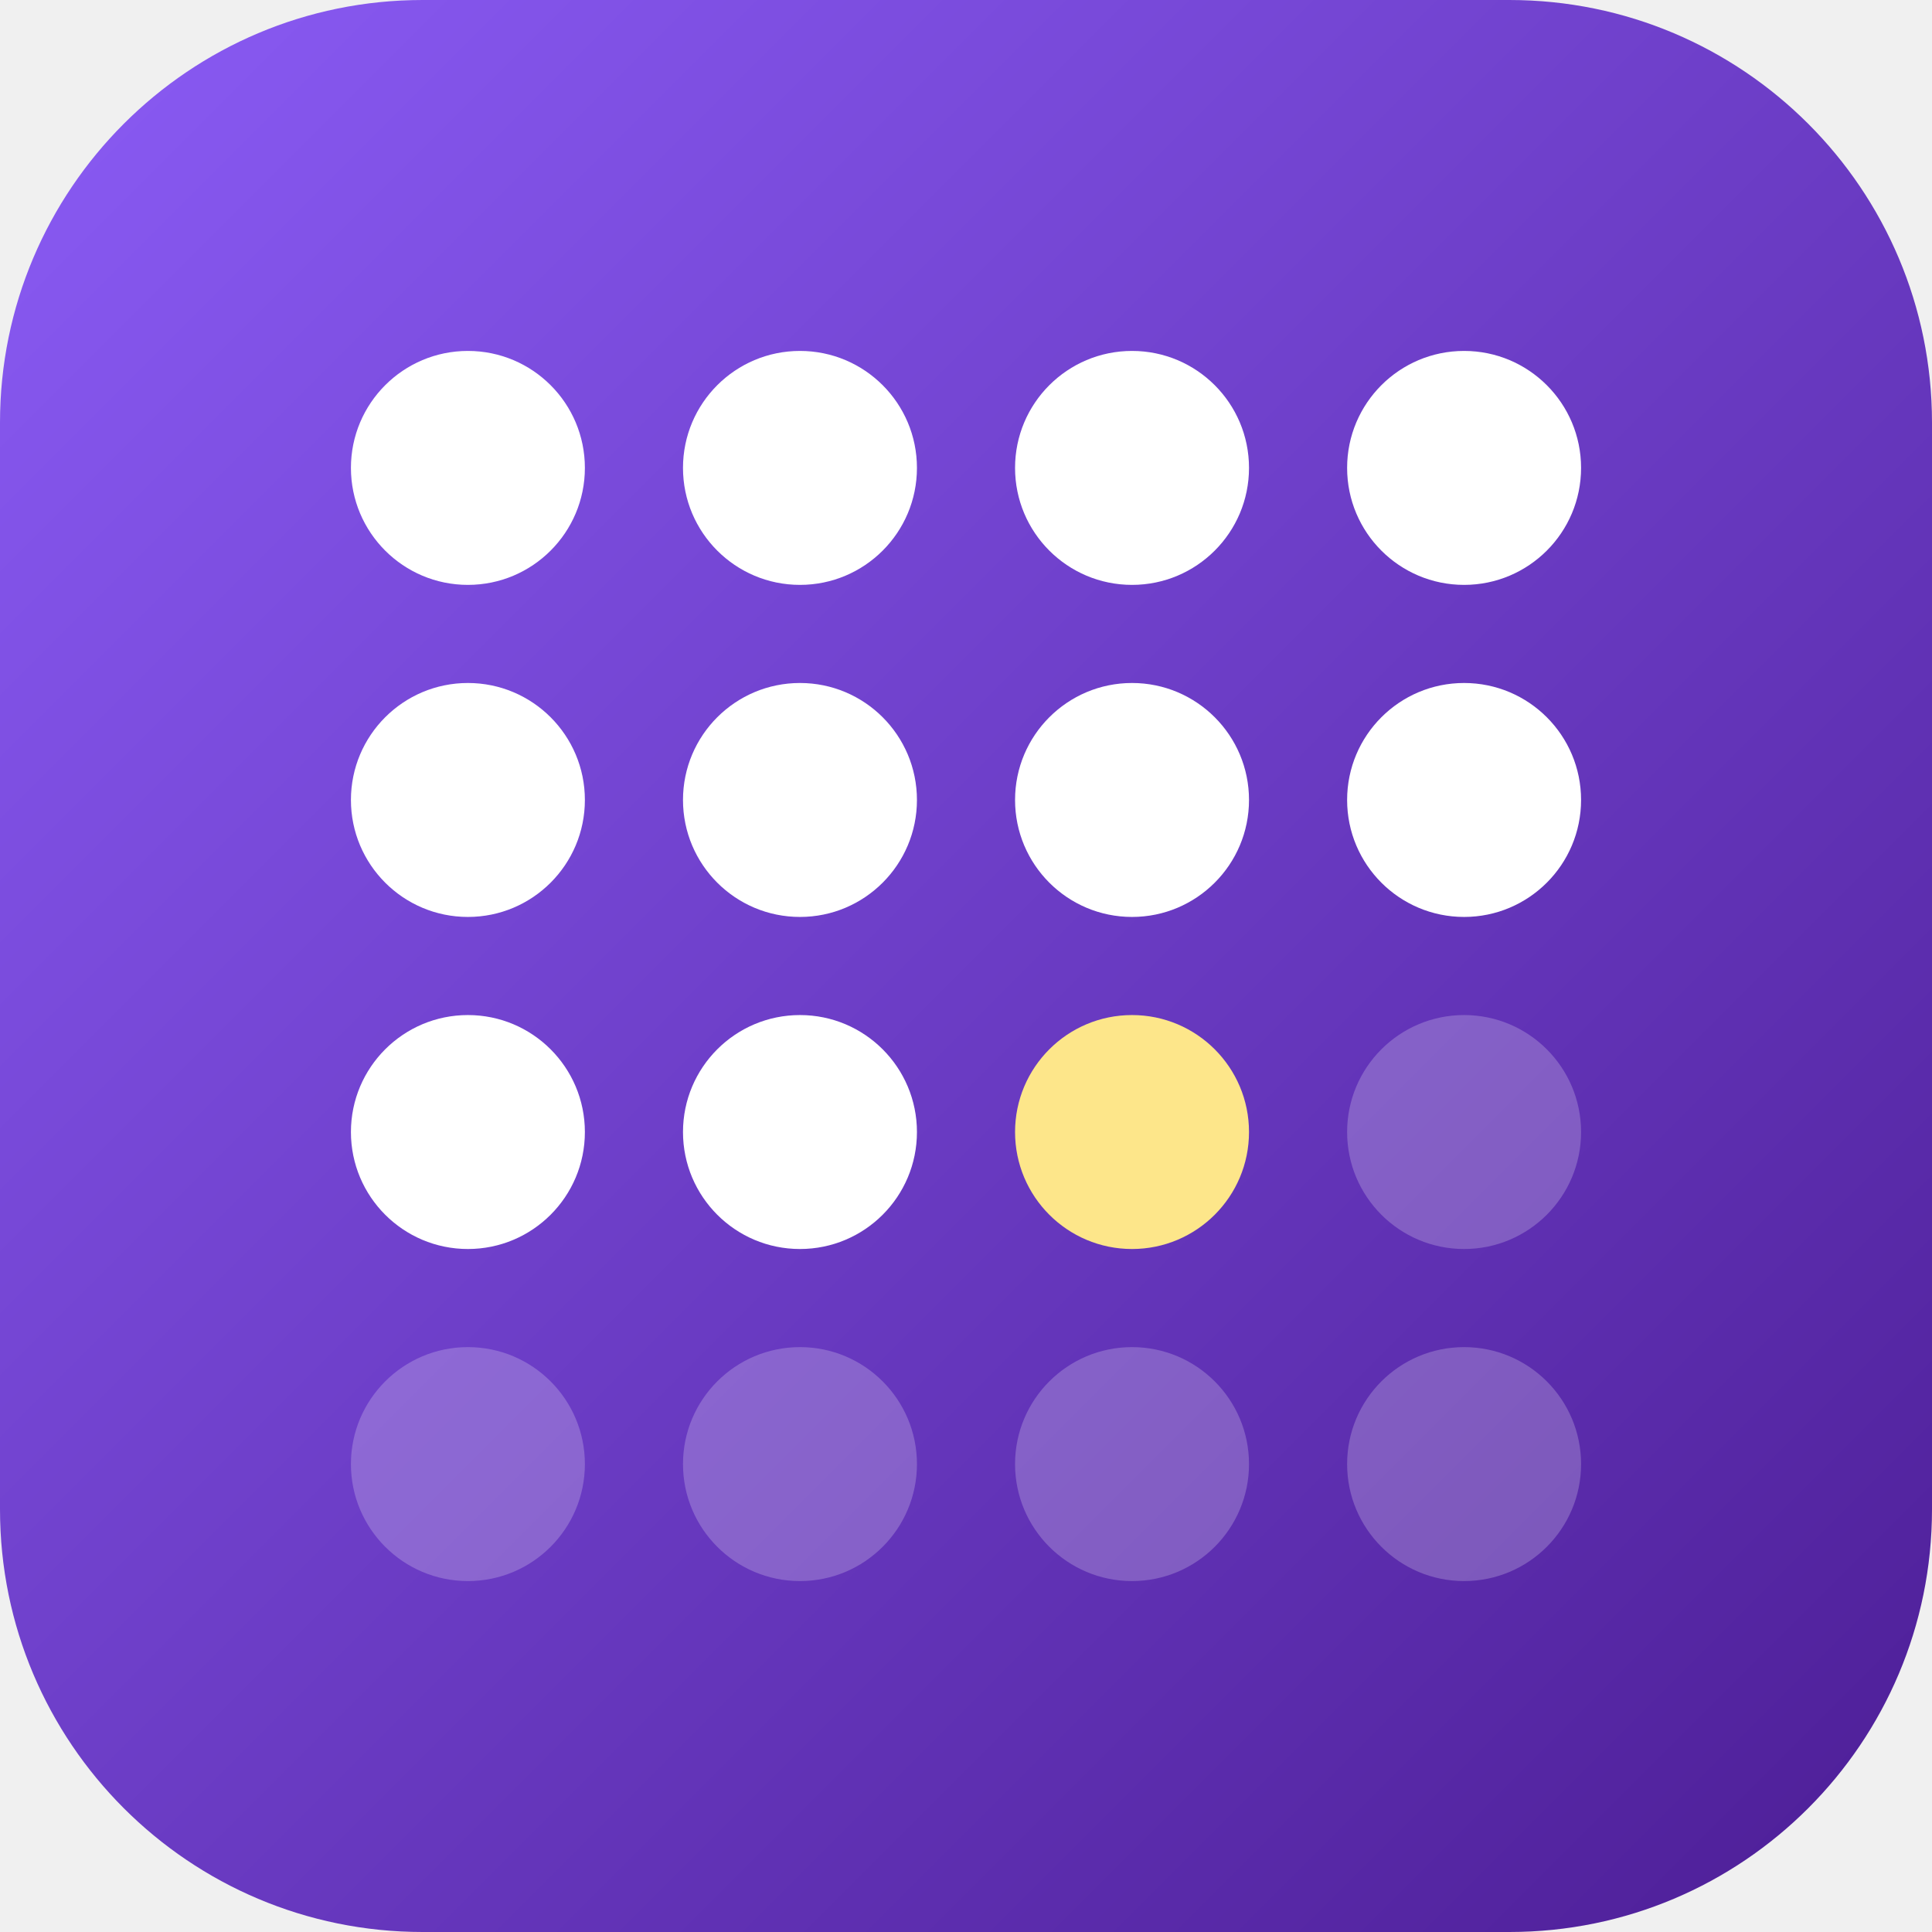
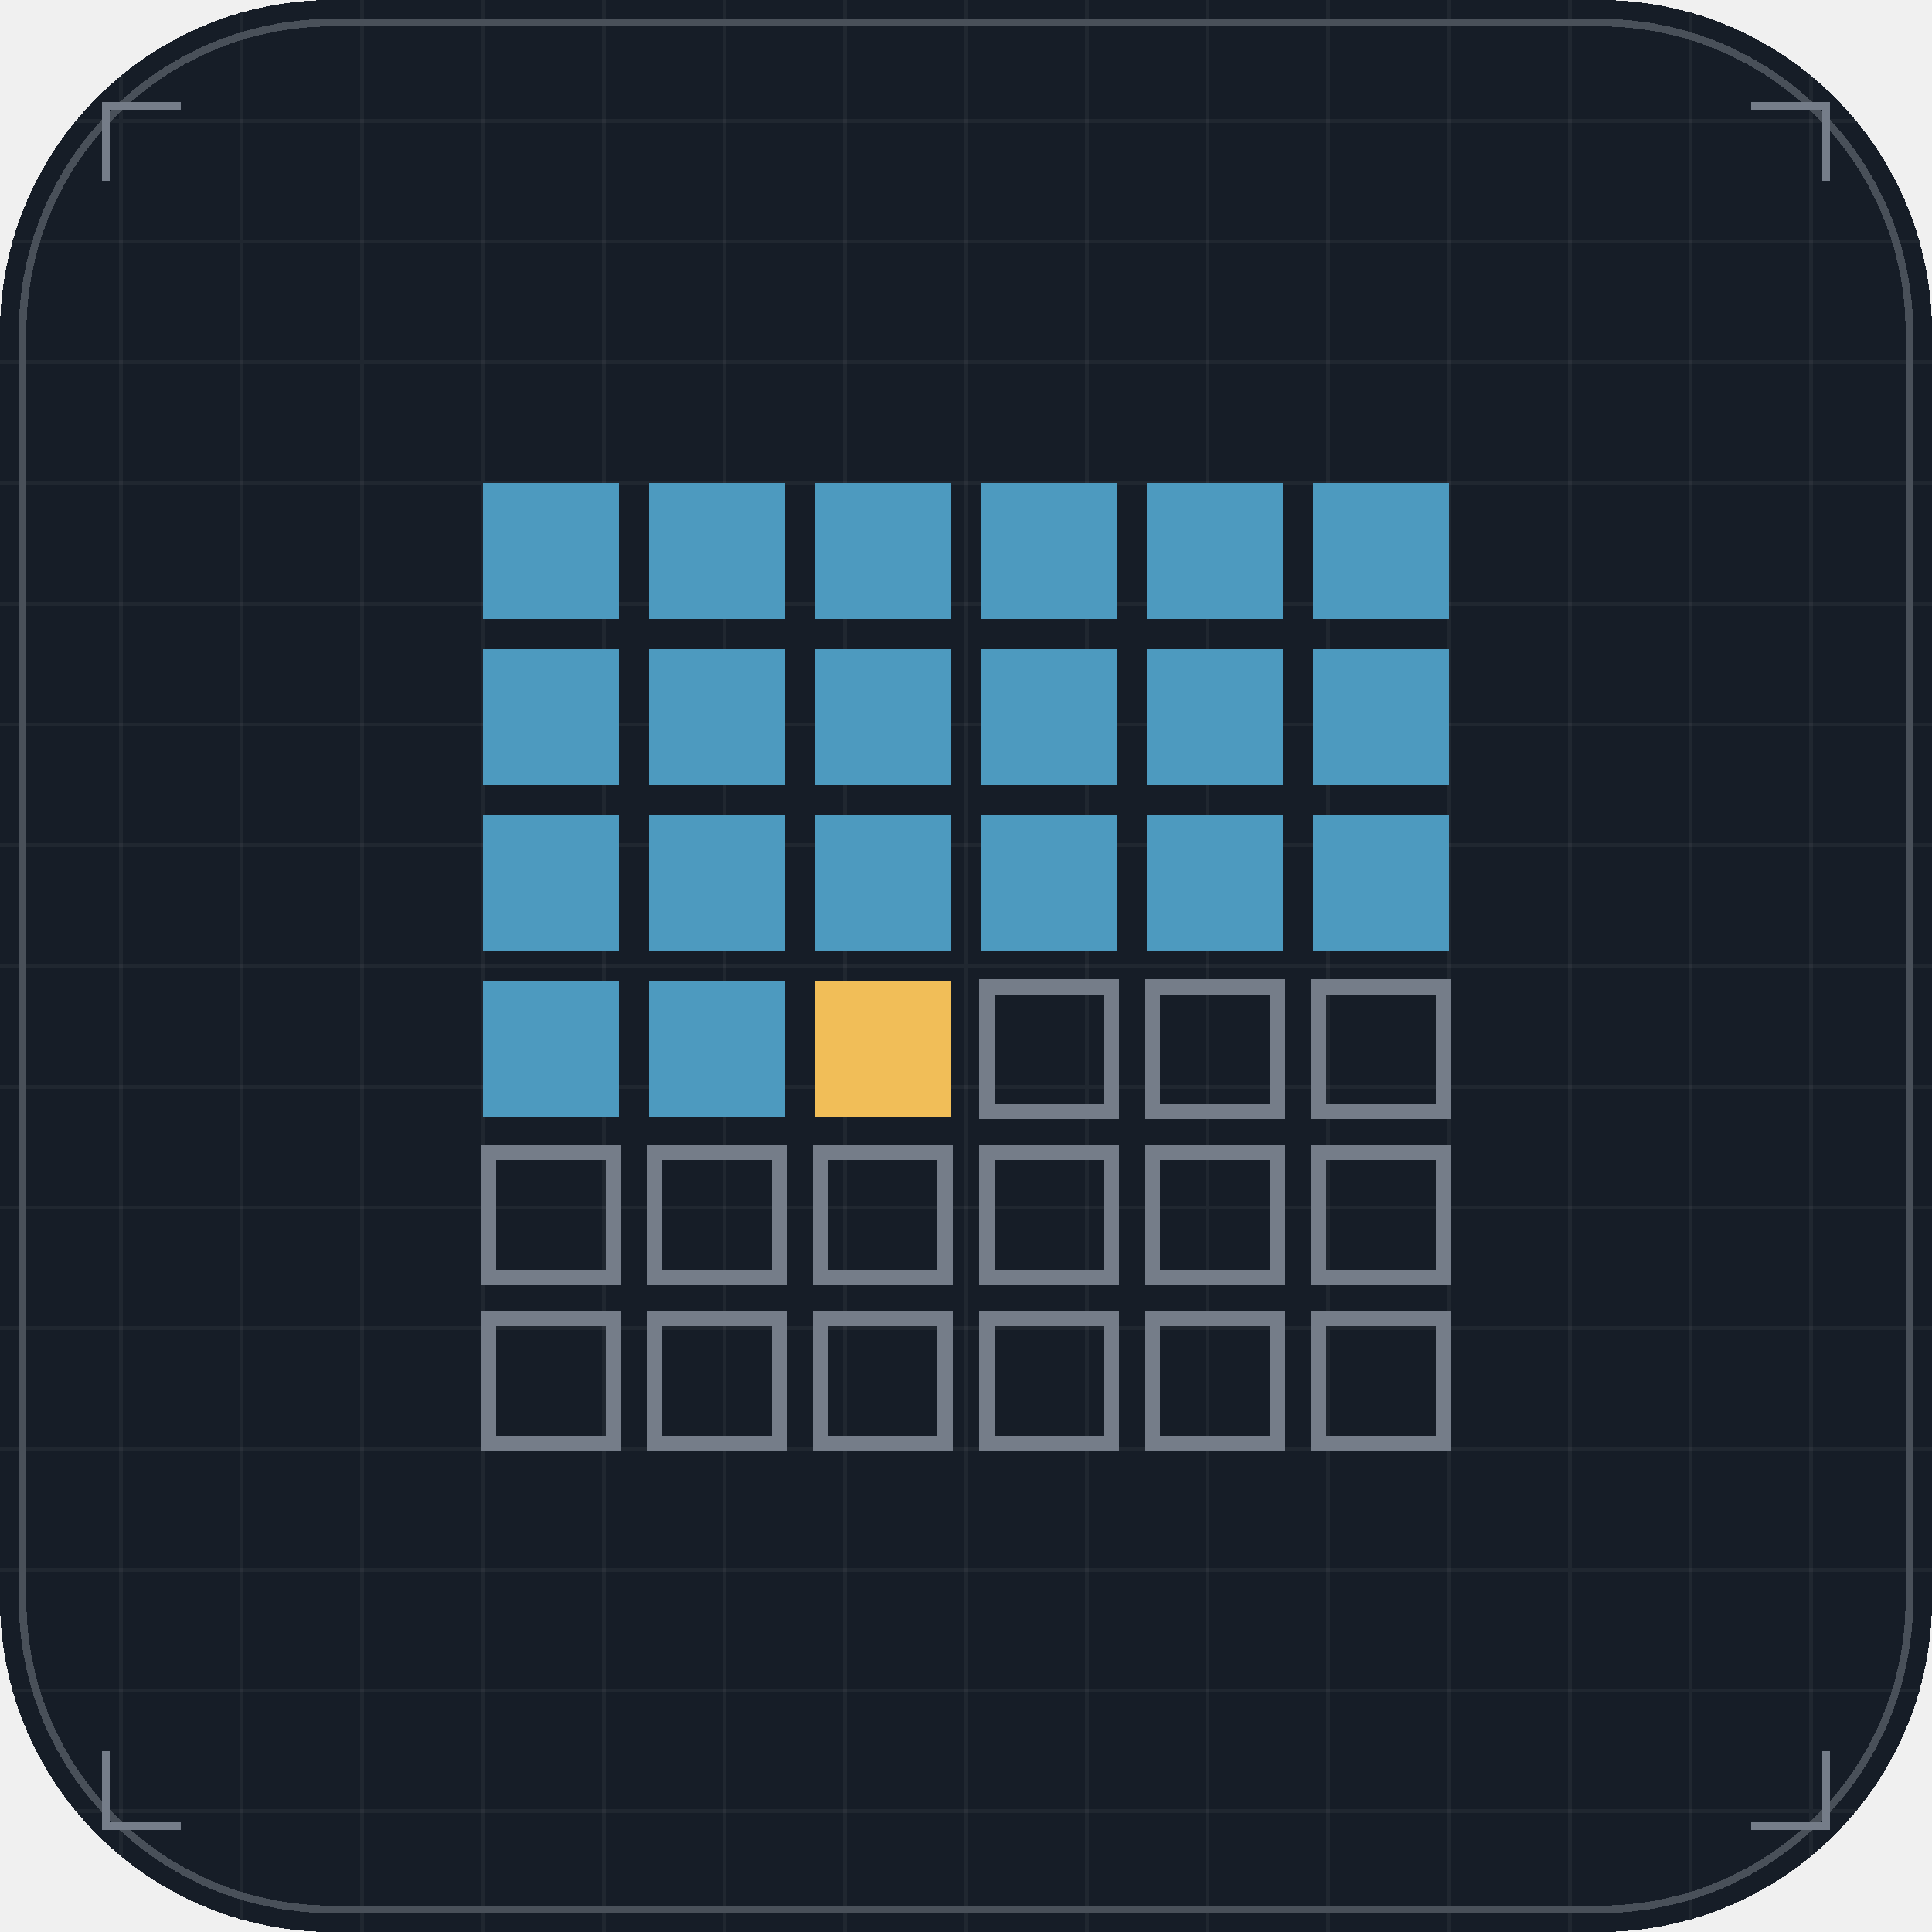
- <svg xmlns="http://www.w3.org/2000/svg" viewBox="0 0 512 512" width="512" height="512">
+ <svg xmlns="http://www.w3.org/2000/svg" viewBox="0 0 512 512" width="512" height="512" shape-rendering="crispEdges">
  <defs>
-     <linearGradient id="g" x1="0" y1="0" x2="1" y2="1">
-       <stop offset="0" stop-color="#8B5CF6" />
-       <stop offset="1" stop-color="#4C1D95" />
-     </linearGradient>
+     <clipPath id="c">
+       <rect width="512" height="512" rx="88" />
+     </clipPath>
  </defs>
-   <rect width="512" height="512" rx="112" fill="url(#g)" />
-   <circle cx="124" cy="124" r="31" fill="#FFFFFF" />
-   <circle cx="212" cy="124" r="31" fill="#FFFFFF" />
-   <circle cx="300" cy="124" r="31" fill="#FFFFFF" />
-   <circle cx="388" cy="124" r="31" fill="#FFFFFF" />
-   <circle cx="124" cy="212" r="31" fill="#FFFFFF" />
-   <circle cx="212" cy="212" r="31" fill="#FFFFFF" />
-   <circle cx="300" cy="212" r="31" fill="#FFFFFF" />
-   <circle cx="388" cy="212" r="31" fill="#FFFFFF" />
-   <circle cx="124" cy="300" r="31" fill="#FFFFFF" />
-   <circle cx="212" cy="300" r="31" fill="#FFFFFF" />
-   <circle cx="300" cy="300" r="31" fill="#FDE68A" />
-   <circle cx="388" cy="300" r="31" fill="#FFFFFF" fill-opacity="0.22" />
-   <circle cx="124" cy="388" r="31" fill="#FFFFFF" fill-opacity="0.22" />
-   <circle cx="212" cy="388" r="31" fill="#FFFFFF" fill-opacity="0.22" />
-   <circle cx="300" cy="388" r="31" fill="#FFFFFF" fill-opacity="0.22" />
-   <circle cx="388" cy="388" r="31" fill="#FFFFFF" fill-opacity="0.22" />
+   <rect width="512" height="512" rx="88" fill="#161d27" />
+   <g clip-path="url(#c)" stroke="#fff" stroke-opacity=".045" stroke-width="1">
+     <path d="M32 0V512M0 32H512" />
+     <path d="M64 0V512M0 64H512" />
+     <path d="M96 0V512M0 96H512" />
+     <path d="M128 0V512M0 128H512" />
+     <path d="M160 0V512M0 160H512" />
+     <path d="M192 0V512M0 192H512" />
+     <path d="M224 0V512M0 224H512" />
+     <path d="M256 0V512M0 256H512" />
+     <path d="M288 0V512M0 288H512" />
+     <path d="M320 0V512M0 320H512" />
+     <path d="M352 0V512M0 352H512" />
+     <path d="M384 0V512M0 384H512" />
+     <path d="M416 0V512M0 416H512" />
+     <path d="M448 0V512M0 448H512" />
+     <path d="M480 0V512M0 480H512" />
+   </g>
+   <rect x="6" y="6" width="500" height="500" rx="82" fill="none" stroke="#495059" stroke-width="2" />
+   <g stroke="#757d89" stroke-width="2" fill="none">
+     <path d="M28 48V28H48M464 28H484V48M28 464V484H48M464 484H484V464" />
+   </g>
+   <rect x="128" y="128" width="36" height="36" fill="#4D9ABF" />
+   <rect x="172" y="128" width="36" height="36" fill="#4D9ABF" />
+   <rect x="216" y="128" width="36" height="36" fill="#4D9ABF" />
+   <rect x="260" y="128" width="36" height="36" fill="#4D9ABF" />
+   <rect x="304" y="128" width="36" height="36" fill="#4D9ABF" />
+   <rect x="348" y="128" width="36" height="36" fill="#4D9ABF" />
+   <rect x="128" y="172" width="36" height="36" fill="#4D9ABF" />
+   <rect x="172" y="172" width="36" height="36" fill="#4D9ABF" />
+   <rect x="216" y="172" width="36" height="36" fill="#4D9ABF" />
+   <rect x="260" y="172" width="36" height="36" fill="#4D9ABF" />
+   <rect x="304" y="172" width="36" height="36" fill="#4D9ABF" />
+   <rect x="348" y="172" width="36" height="36" fill="#4D9ABF" />
+   <rect x="128" y="216" width="36" height="36" fill="#4D9ABF" />
+   <rect x="172" y="216" width="36" height="36" fill="#4D9ABF" />
+   <rect x="216" y="216" width="36" height="36" fill="#4D9ABF" />
+   <rect x="260" y="216" width="36" height="36" fill="#4D9ABF" />
+   <rect x="304" y="216" width="36" height="36" fill="#4D9ABF" />
+   <rect x="348" y="216" width="36" height="36" fill="#4D9ABF" />
+   <rect x="128" y="260" width="36" height="36" fill="#4D9ABF" />
+   <rect x="172" y="260" width="36" height="36" fill="#4D9ABF" />
+   <rect x="216" y="260" width="36" height="36" fill="#F1BE58" />
+   <rect x="261.5" y="261.5" width="33" height="33" fill="none" stroke="#757d89" stroke-width="4" />
+   <rect x="305.5" y="261.5" width="33" height="33" fill="none" stroke="#757d89" stroke-width="4" />
+   <rect x="349.5" y="261.5" width="33" height="33" fill="none" stroke="#757d89" stroke-width="4" />
+   <rect x="129.5" y="305.5" width="33" height="33" fill="none" stroke="#757d89" stroke-width="4" />
+   <rect x="173.5" y="305.5" width="33" height="33" fill="none" stroke="#757d89" stroke-width="4" />
+   <rect x="217.5" y="305.5" width="33" height="33" fill="none" stroke="#757d89" stroke-width="4" />
+   <rect x="261.5" y="305.5" width="33" height="33" fill="none" stroke="#757d89" stroke-width="4" />
+   <rect x="305.5" y="305.5" width="33" height="33" fill="none" stroke="#757d89" stroke-width="4" />
+   <rect x="349.5" y="305.5" width="33" height="33" fill="none" stroke="#757d89" stroke-width="4" />
+   <rect x="129.5" y="349.5" width="33" height="33" fill="none" stroke="#757d89" stroke-width="4" />
+   <rect x="173.5" y="349.5" width="33" height="33" fill="none" stroke="#757d89" stroke-width="4" />
+   <rect x="217.5" y="349.5" width="33" height="33" fill="none" stroke="#757d89" stroke-width="4" />
+   <rect x="261.5" y="349.5" width="33" height="33" fill="none" stroke="#757d89" stroke-width="4" />
+   <rect x="305.5" y="349.5" width="33" height="33" fill="none" stroke="#757d89" stroke-width="4" />
+   <rect x="349.5" y="349.5" width="33" height="33" fill="none" stroke="#757d89" stroke-width="4" />
</svg>
